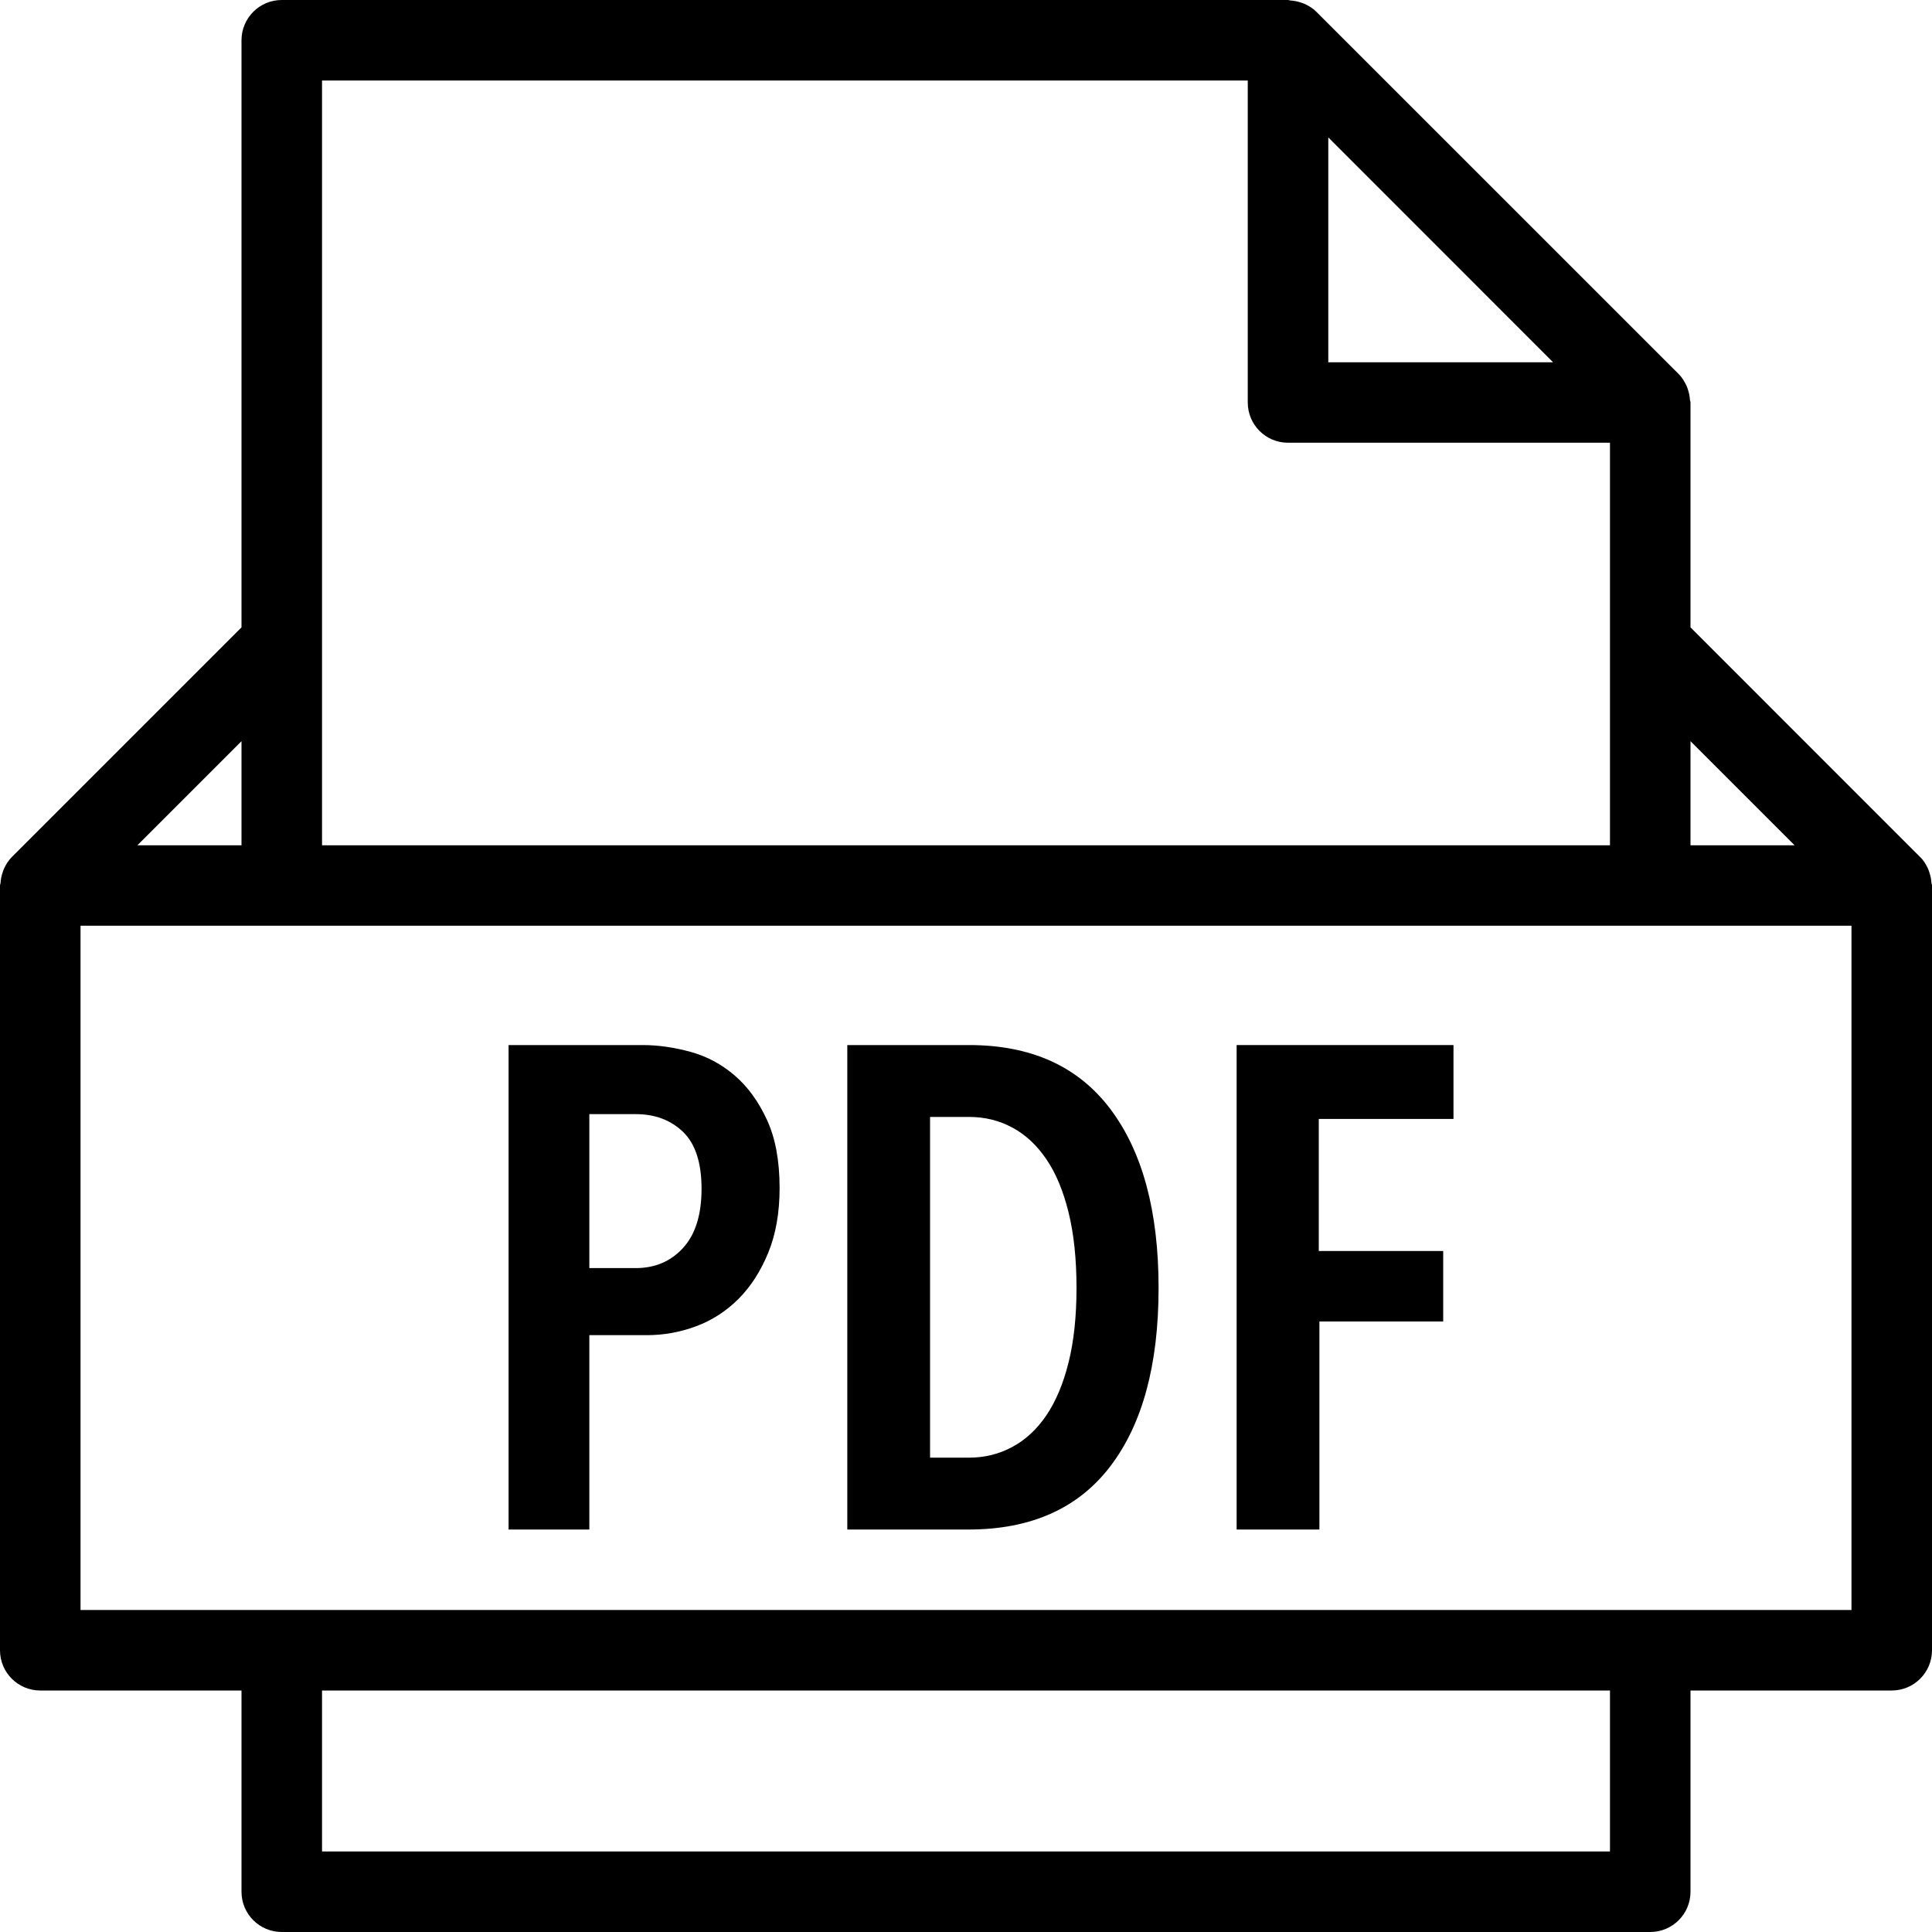
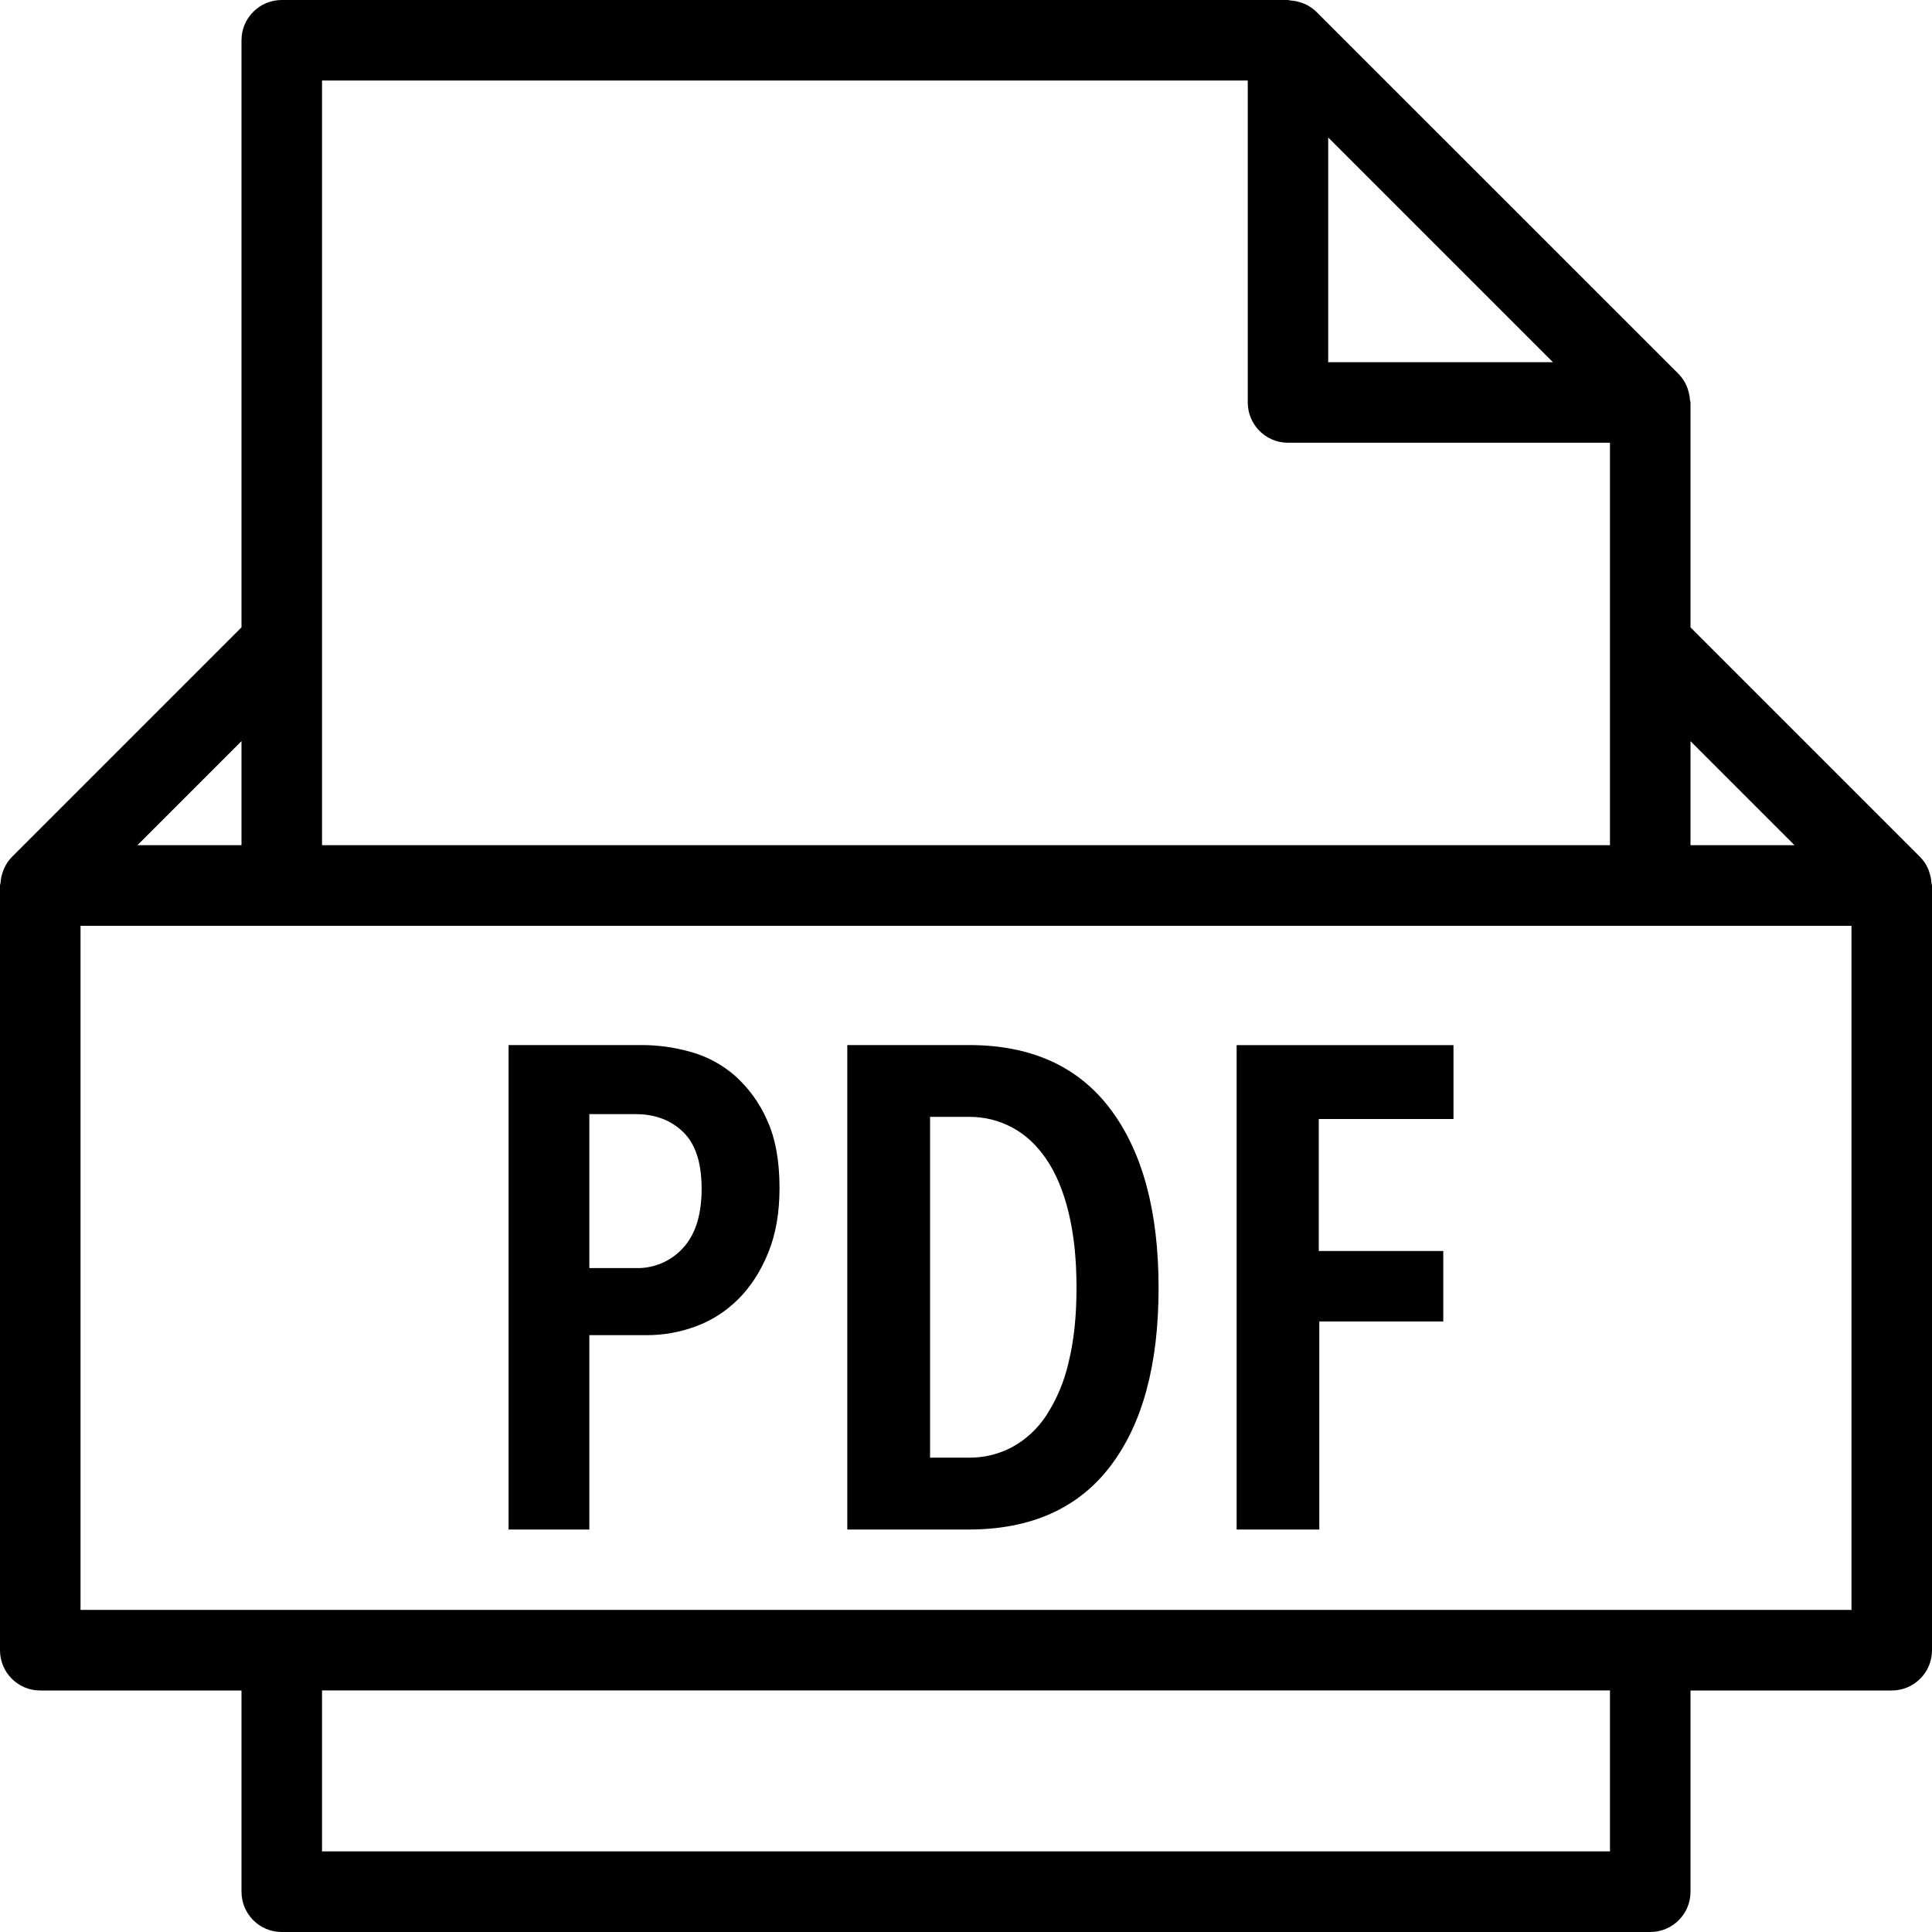
- <svg xmlns="http://www.w3.org/2000/svg" width="25" height="25" viewBox="0 0 25 25" fill="none">
-   <path d="M24.993 11.426C24.99 11.379 24.981 11.333 24.966 11.289C24.96 11.272 24.956 11.256 24.948 11.24C24.923 11.185 24.892 11.134 24.848 11.091C24.847 11.091 24.847 11.091 24.847 11.091L21.875 8.118V5.208C21.875 5.197 21.869 5.187 21.868 5.176C21.865 5.13 21.856 5.085 21.842 5.042C21.836 5.025 21.832 5.009 21.824 4.993C21.798 4.938 21.767 4.885 21.722 4.84L17.034 0.153C16.99 0.108 16.937 0.076 16.881 0.05C16.866 0.043 16.85 0.039 16.834 0.033C16.79 0.018 16.744 0.009 16.697 0.006C16.686 0.005 16.677 0 16.667 0H3.646C3.358 0 3.125 0.233 3.125 0.521V8.118L0.153 11.09C0.153 11.09 0.152 11.091 0.152 11.091C0.108 11.135 0.077 11.186 0.052 11.24C0.044 11.256 0.04 11.272 0.034 11.289C0.019 11.333 0.009 11.379 0.007 11.426C0.006 11.438 0 11.447 0 11.458V21.354C0 21.642 0.233 21.875 0.521 21.875H3.125V24.479C3.125 24.767 3.358 25 3.646 25H21.354C21.642 25 21.875 24.767 21.875 24.479V21.875H24.479C24.767 21.875 25 21.642 25 21.354V11.458C25 11.447 24.994 11.438 24.993 11.426ZM23.222 10.938H21.875V9.591L23.222 10.938ZM20.097 4.688H17.188V1.778L20.097 4.688ZM4.167 1.042H16.146V5.208C16.146 5.496 16.379 5.729 16.667 5.729H20.833V8.333V10.938H4.167V8.333V1.042ZM3.125 9.591V10.938H1.778L3.125 9.591ZM20.833 23.958H4.167V21.875H20.833V23.958ZM23.958 20.833H1.042V11.979H3.646H21.354H23.958V20.833Z" fill="black" />
-   <path d="M9.507 13.917C9.339 13.772 9.149 13.67 8.936 13.611C8.723 13.553 8.517 13.523 8.316 13.523H6.581V19.792H7.626V17.277H8.369C8.588 17.277 8.8 17.239 9.007 17.162C9.214 17.085 9.396 16.967 9.556 16.808C9.715 16.648 9.843 16.45 9.941 16.21C10.039 15.971 10.088 15.692 10.088 15.373C10.088 15.019 10.033 14.724 9.923 14.488C9.814 14.252 9.676 14.062 9.507 13.917ZM8.839 16.148C8.68 16.322 8.476 16.409 8.228 16.409H7.626V14.417H8.228C8.476 14.417 8.68 14.494 8.839 14.647C8.998 14.801 9.078 15.046 9.078 15.382C9.078 15.719 8.998 15.974 8.839 16.148Z" fill="black" />
-   <path d="M16.002 19.792H17.073V17.1H18.675V16.188H17.065V14.479H18.808V13.523H16.002V19.792Z" fill="black" />
-   <path d="M12.54 13.523H10.964V19.792H12.531C13.34 19.792 13.952 19.519 14.368 18.973C14.784 18.427 14.992 17.658 14.992 16.666C14.992 15.675 14.784 14.903 14.368 14.351C13.952 13.799 13.343 13.523 12.54 13.523ZM13.828 17.627C13.76 17.902 13.664 18.13 13.541 18.313C13.417 18.496 13.269 18.633 13.098 18.724C12.927 18.816 12.741 18.862 12.54 18.862H12.035V14.453H12.54C12.741 14.453 12.927 14.498 13.098 14.59C13.269 14.681 13.417 14.819 13.541 15.002C13.665 15.184 13.76 15.415 13.828 15.692C13.896 15.97 13.93 16.294 13.93 16.666C13.93 17.032 13.896 17.352 13.828 17.627Z" fill="black" />
+ <svg xmlns="http://www.w3.org/2000/svg" width="25" height="25" fill="none">
+   <path d="M24.993 11.426a.516.516 0 0 0-.027-.137c-.006-.017-.01-.033-.018-.05a.498.498 0 0 0-.1-.148l-2.973-2.973v-2.91c0-.011-.006-.021-.007-.032a.538.538 0 0 0-.026-.134c-.006-.017-.01-.033-.018-.05a.52.52 0 0 0-.102-.152L17.034.153a.516.516 0 0 0-.153-.103c-.015-.007-.031-.011-.047-.017a.52.52 0 0 0-.137-.027c-.01 0-.02-.006-.03-.006H3.646a.521.521 0 0 0-.521.52v7.598L.153 11.09l-.001.001a.51.51 0 0 0-.1.149c-.008.016-.012.032-.018.049a.496.496 0 0 0-.027.137c-.001.011-.007.02-.007.032v9.896c0 .288.233.521.52.521h2.605v2.604c0 .288.233.521.52.521h17.71c.287 0 .52-.233.52-.52v-2.605h2.604c.288 0 .521-.233.521-.52v-9.897c0-.011-.006-.02-.007-.032zm-1.771-.489h-1.347V9.591l1.347 1.347zm-3.125-6.25h-2.91V1.779l2.91 2.91zM4.167 1.042h11.979v4.166c0 .288.233.521.52.521h4.167v5.208H4.167V1.043zM3.125 9.59v1.347H1.778L3.125 9.59zm17.708 14.367H4.167v-2.083h16.666v2.083zm3.125-3.125H1.042V11.98H23.958v8.854z" fill="#000" />
+   <path d="M9.507 13.917a1.467 1.467 0 0 0-.571-.306 2.317 2.317 0 0 0-.62-.088H6.581v6.269h1.045v-2.515h.743c.219 0 .431-.038.638-.115.207-.077.39-.195.549-.354.16-.16.287-.358.385-.598.098-.24.146-.518.146-.837 0-.354-.054-.649-.164-.885a1.661 1.661 0 0 0-.416-.571zm-.668 2.231a.792.792 0 0 1-.61.261h-.603v-1.992h.602c.248 0 .452.077.611.23.16.154.24.399.24.735 0 .337-.08.592-.24.766zM16.002 19.792h1.07V17.1h1.604v-.912h-1.611V14.48h1.743v-.956h-2.806v6.269zM12.54 13.523h-1.576v6.269h1.567c.809 0 1.421-.273 1.837-.82.416-.545.624-1.314.624-2.306s-.208-1.763-.624-2.315c-.416-.552-1.025-.828-1.828-.828zm1.288 4.104a2.13 2.13 0 0 1-.287.686 1.24 1.24 0 0 1-.443.412 1.164 1.164 0 0 1-.558.137h-.505v-4.41h.505c.2 0 .387.046.558.138.171.091.319.229.443.412.124.182.22.413.287.69.068.278.102.602.102.974 0 .366-.034.686-.102.96z" fill="#000" />
</svg>
